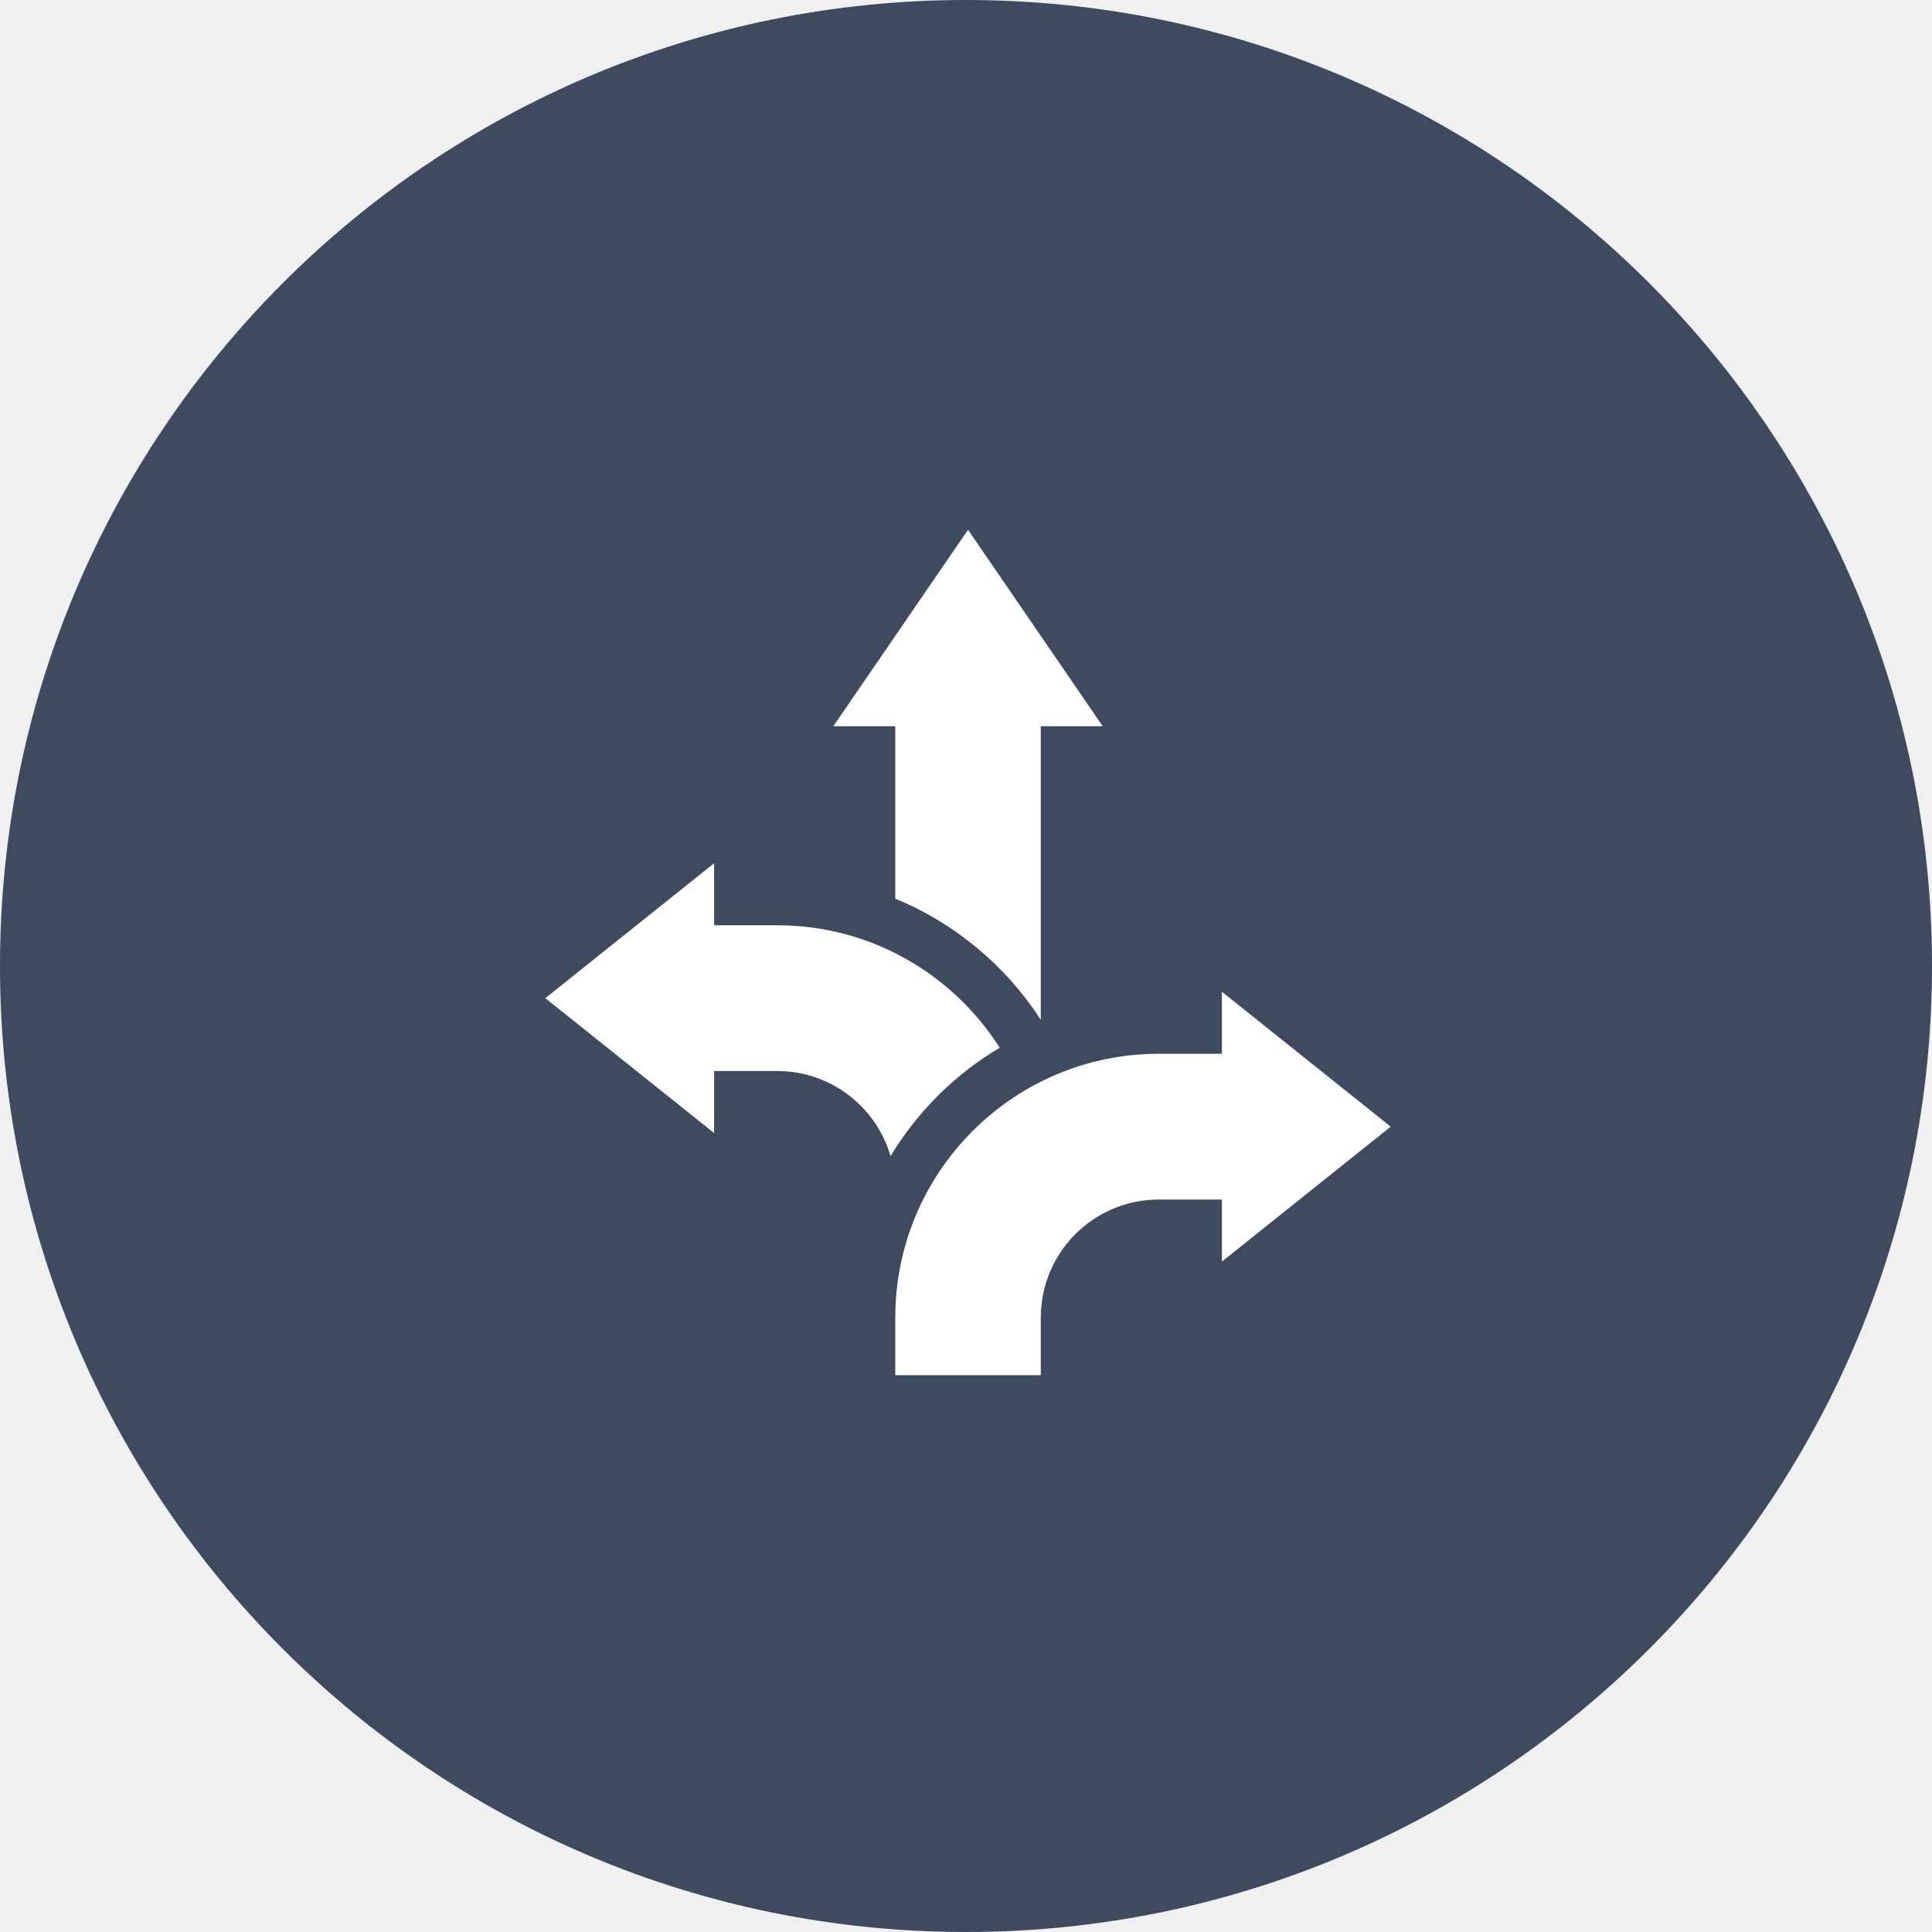
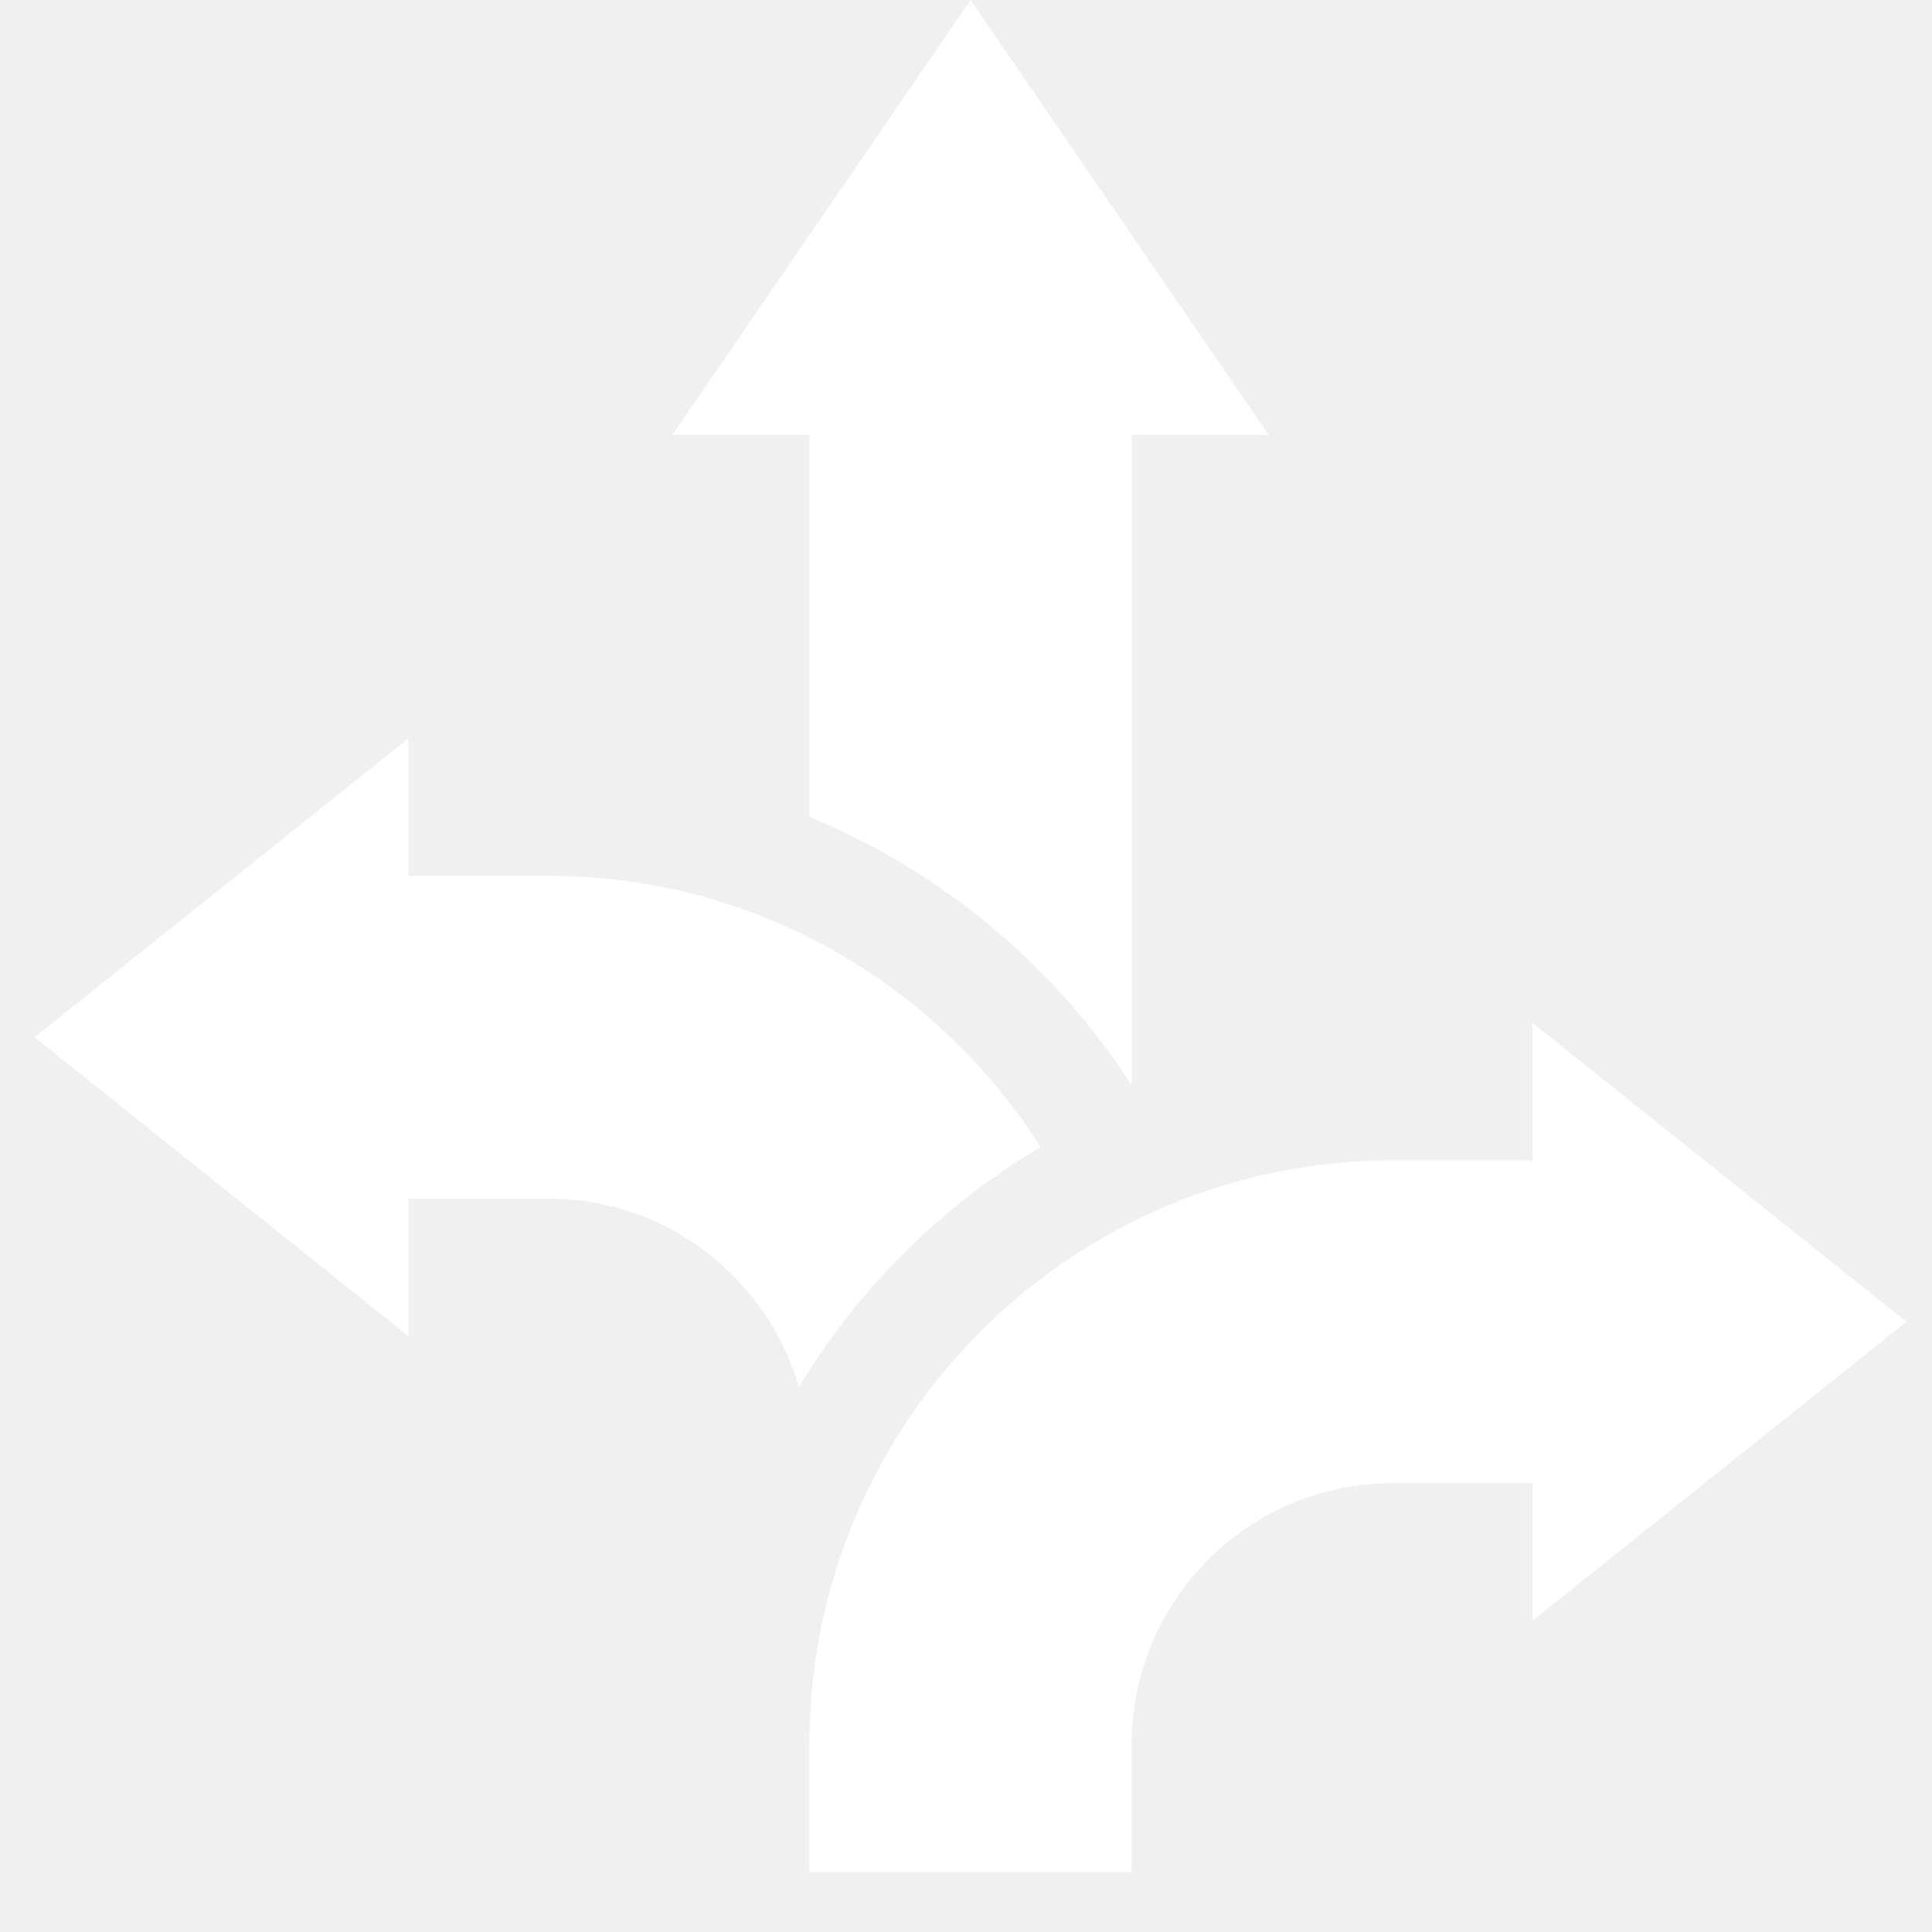
- <svg xmlns="http://www.w3.org/2000/svg" width="62" height="62" viewBox="0 0 62 62" fill="none">
-   <circle cx="31" cy="31" r="31" fill="#3D4A5F" />
-   <g clip-path="url(#clip0_251_4494)">
-     <path d="M28.73 28.84C30.631 29.617 32.291 31 33.4 32.73V23.305H35.387L31.065 17L26.743 23.305H28.73V28.84Z" fill="white" />
-     <path d="M32.081 33.623C30.58 31.262 27.944 29.693 24.948 29.693H22.918V27.702L17.5 32.032L22.918 36.362V34.371H24.948C26.667 34.371 28.121 35.526 28.579 37.101C29.441 35.672 30.647 34.474 32.081 33.623Z" fill="white" />
-     <path d="M44.63 36.156L39.212 31.826V33.817H37.182C32.522 33.817 28.73 37.615 28.73 42.284V44.13H33.4V42.284C33.4 40.195 35.096 38.495 37.182 38.495H39.212V40.486L44.63 36.156Z" fill="white" />
+ <svg xmlns="http://www.w3.org/2000/svg" width="28" height="28" viewBox="0 0 28 28" fill="none">
+   <g clip-path="url(#clip0_18002_4189)">
+     <path d="M11.731 11.84C13.632 12.617 15.292 14 16.401 15.73V6.305H18.388L14.066 0L9.744 6.305H11.731V11.84Z" fill="white" />
+     <path d="M15.081 16.623C13.58 14.262 10.944 12.693 7.948 12.693H5.918V10.702L0.5 15.032L5.918 19.362V17.371H7.948C9.667 17.371 11.121 18.526 11.579 20.101C12.441 18.672 13.647 17.474 15.081 16.623Z" fill="white" />
+     <path d="M27.63 19.156L22.212 14.826V16.817H20.182C15.522 16.817 11.73 20.616 11.73 25.284V27.131H16.4V25.284C16.4 23.195 18.096 21.495 20.182 21.495H22.212V23.486L27.63 19.156Z" fill="white" />
  </g>
  <defs>
-     <clipPath id="clip0_251_4494">
-       <rect width="27.13" height="27.13" fill="white" transform="translate(17.5 17)" />
+     <clipPath id="clip0_18002_4189">
+       <rect width="27.13" height="27.13" fill="white" transform="translate(0.5)" />
    </clipPath>
  </defs>
</svg>
